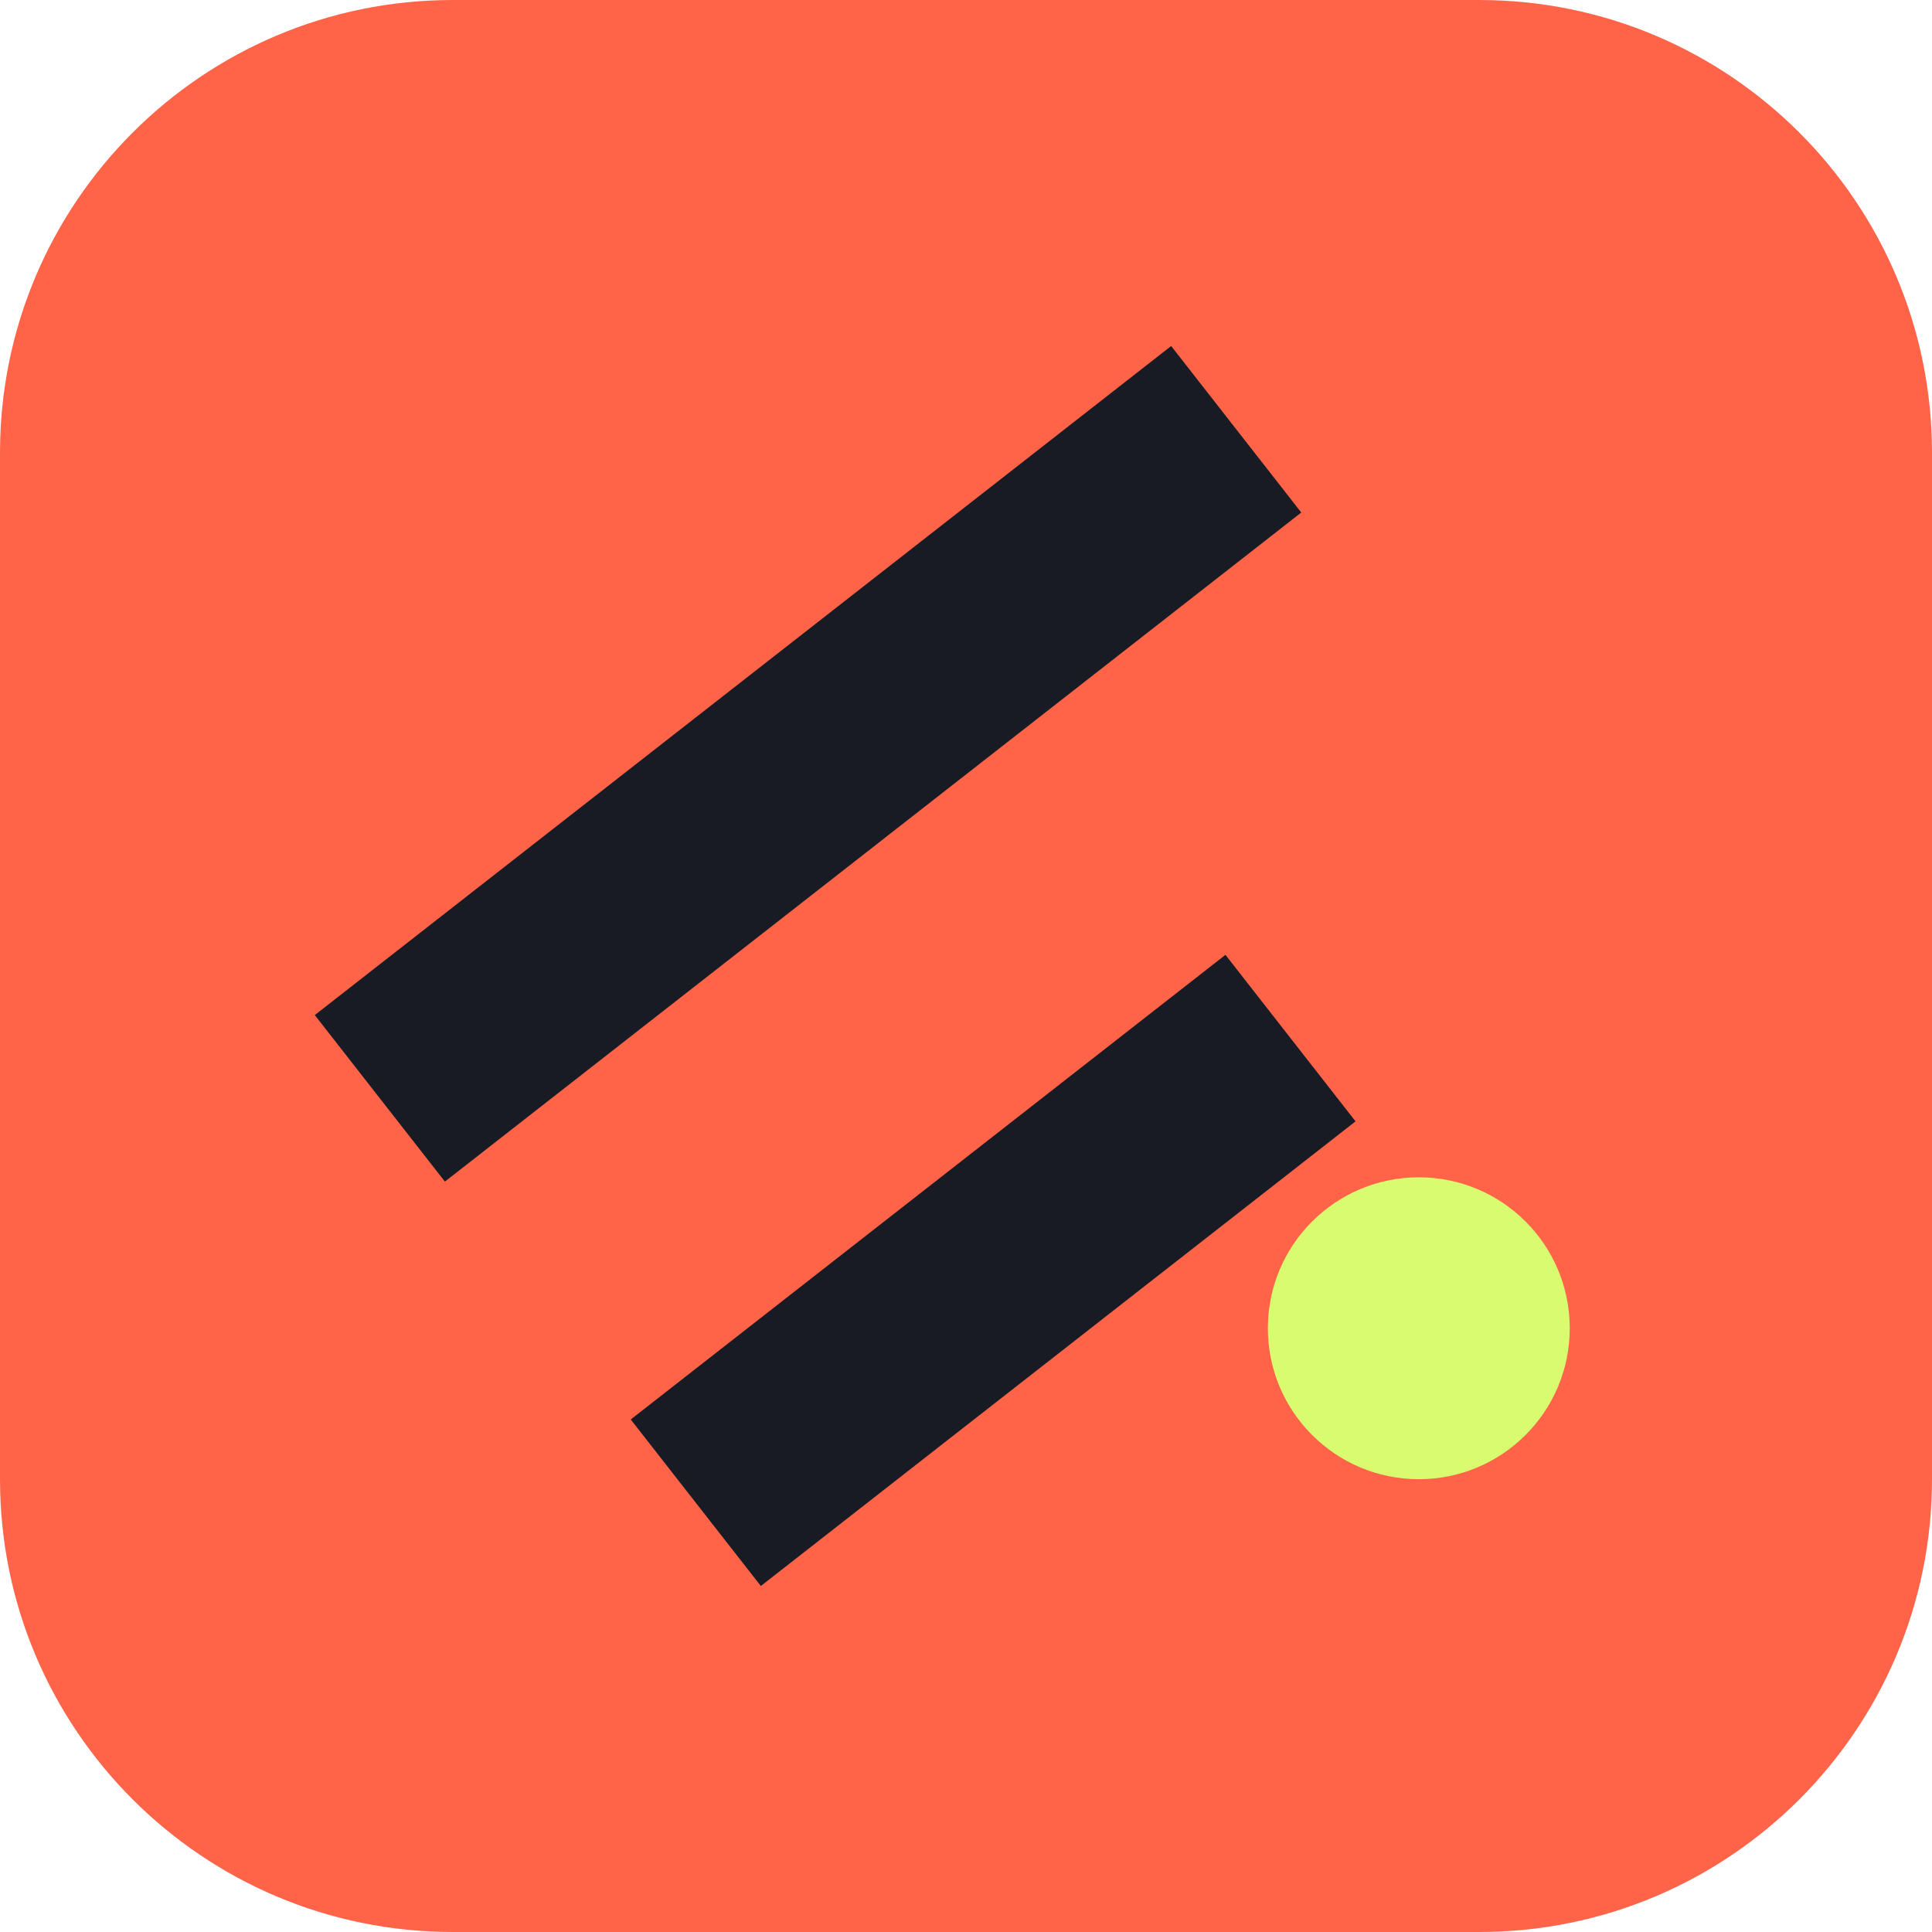
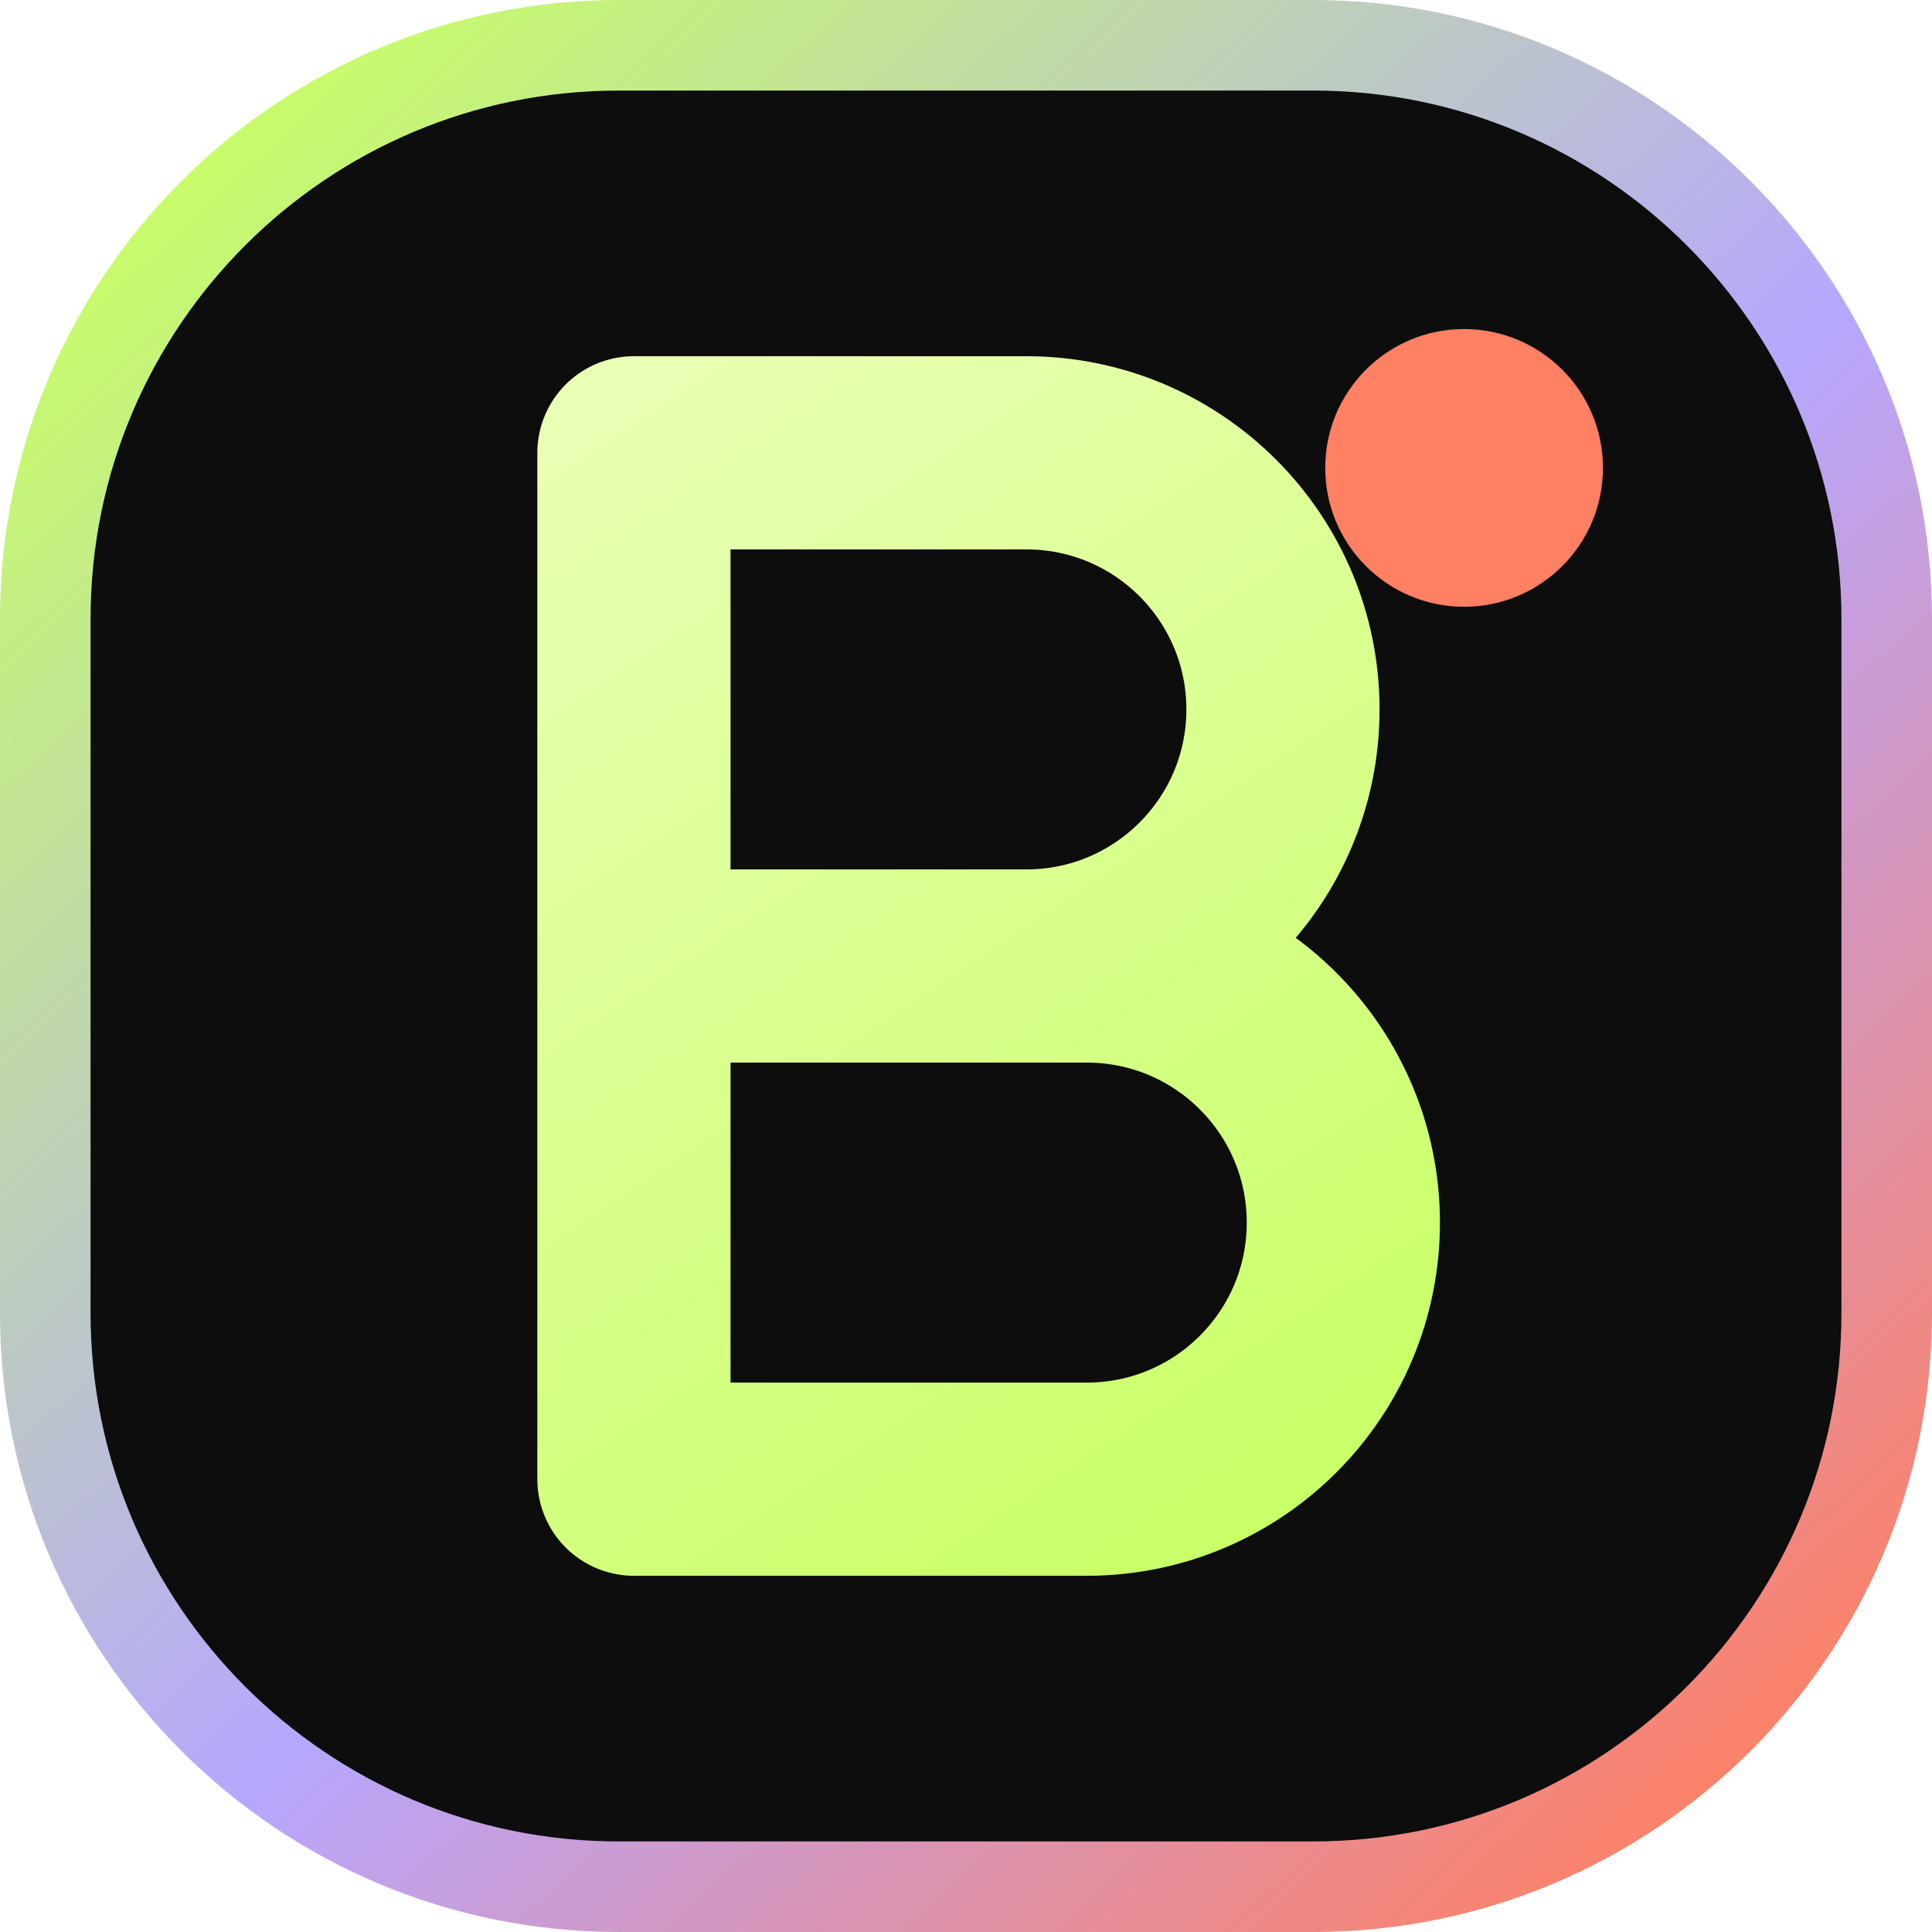
- <svg xmlns="http://www.w3.org/2000/svg" viewBox="0 0 64 64">
-   <rect width="64" height="64" rx="15" fill="#ff6449" />
-   <path d="M14 20h36v7H14zM14 37h25v7H14z" fill="#181b24" transform="rotate(-38 32 32)" />
-   <circle cx="47" cy="44" r="5" fill="#d8fb70" />
+ <svg xmlns="http://www.w3.org/2000/svg" viewBox="0 0 64 64" fill="none">
+   <defs>
+     <linearGradient id="bw-rim" x1="6" y1="4" x2="58" y2="60" gradientUnits="userSpaceOnUse">
+       <stop stop-color="#c8ff65" />
+       <stop offset=".55" stop-color="#b6a7ff" />
+       <stop offset="1" stop-color="#ff8063" />
+     </linearGradient>
+     <linearGradient id="bw-b" x1="20" y1="14" x2="44" y2="50" gradientUnits="userSpaceOnUse">
+       <stop stop-color="#e9ffb3" />
+       <stop offset="1" stop-color="#c8ff65" />
+     </linearGradient>
+   </defs>
+   <rect x="1.5" y="1.5" width="61" height="61" rx="19" fill="#0d0d0d" stroke="url(#bw-rim)" stroke-width="3" />
+   <path d="M21 15v34M21 15h13a8.5 8.5 0 0 1 0 17H21m0 0h15a8.5 8.5 0 0 1 0 17H21" stroke="url(#bw-b)" stroke-width="6.4" stroke-linecap="round" stroke-linejoin="round" />
+   <circle cx="48.5" cy="15.5" r="4.6" fill="#ff8063" />
</svg>
